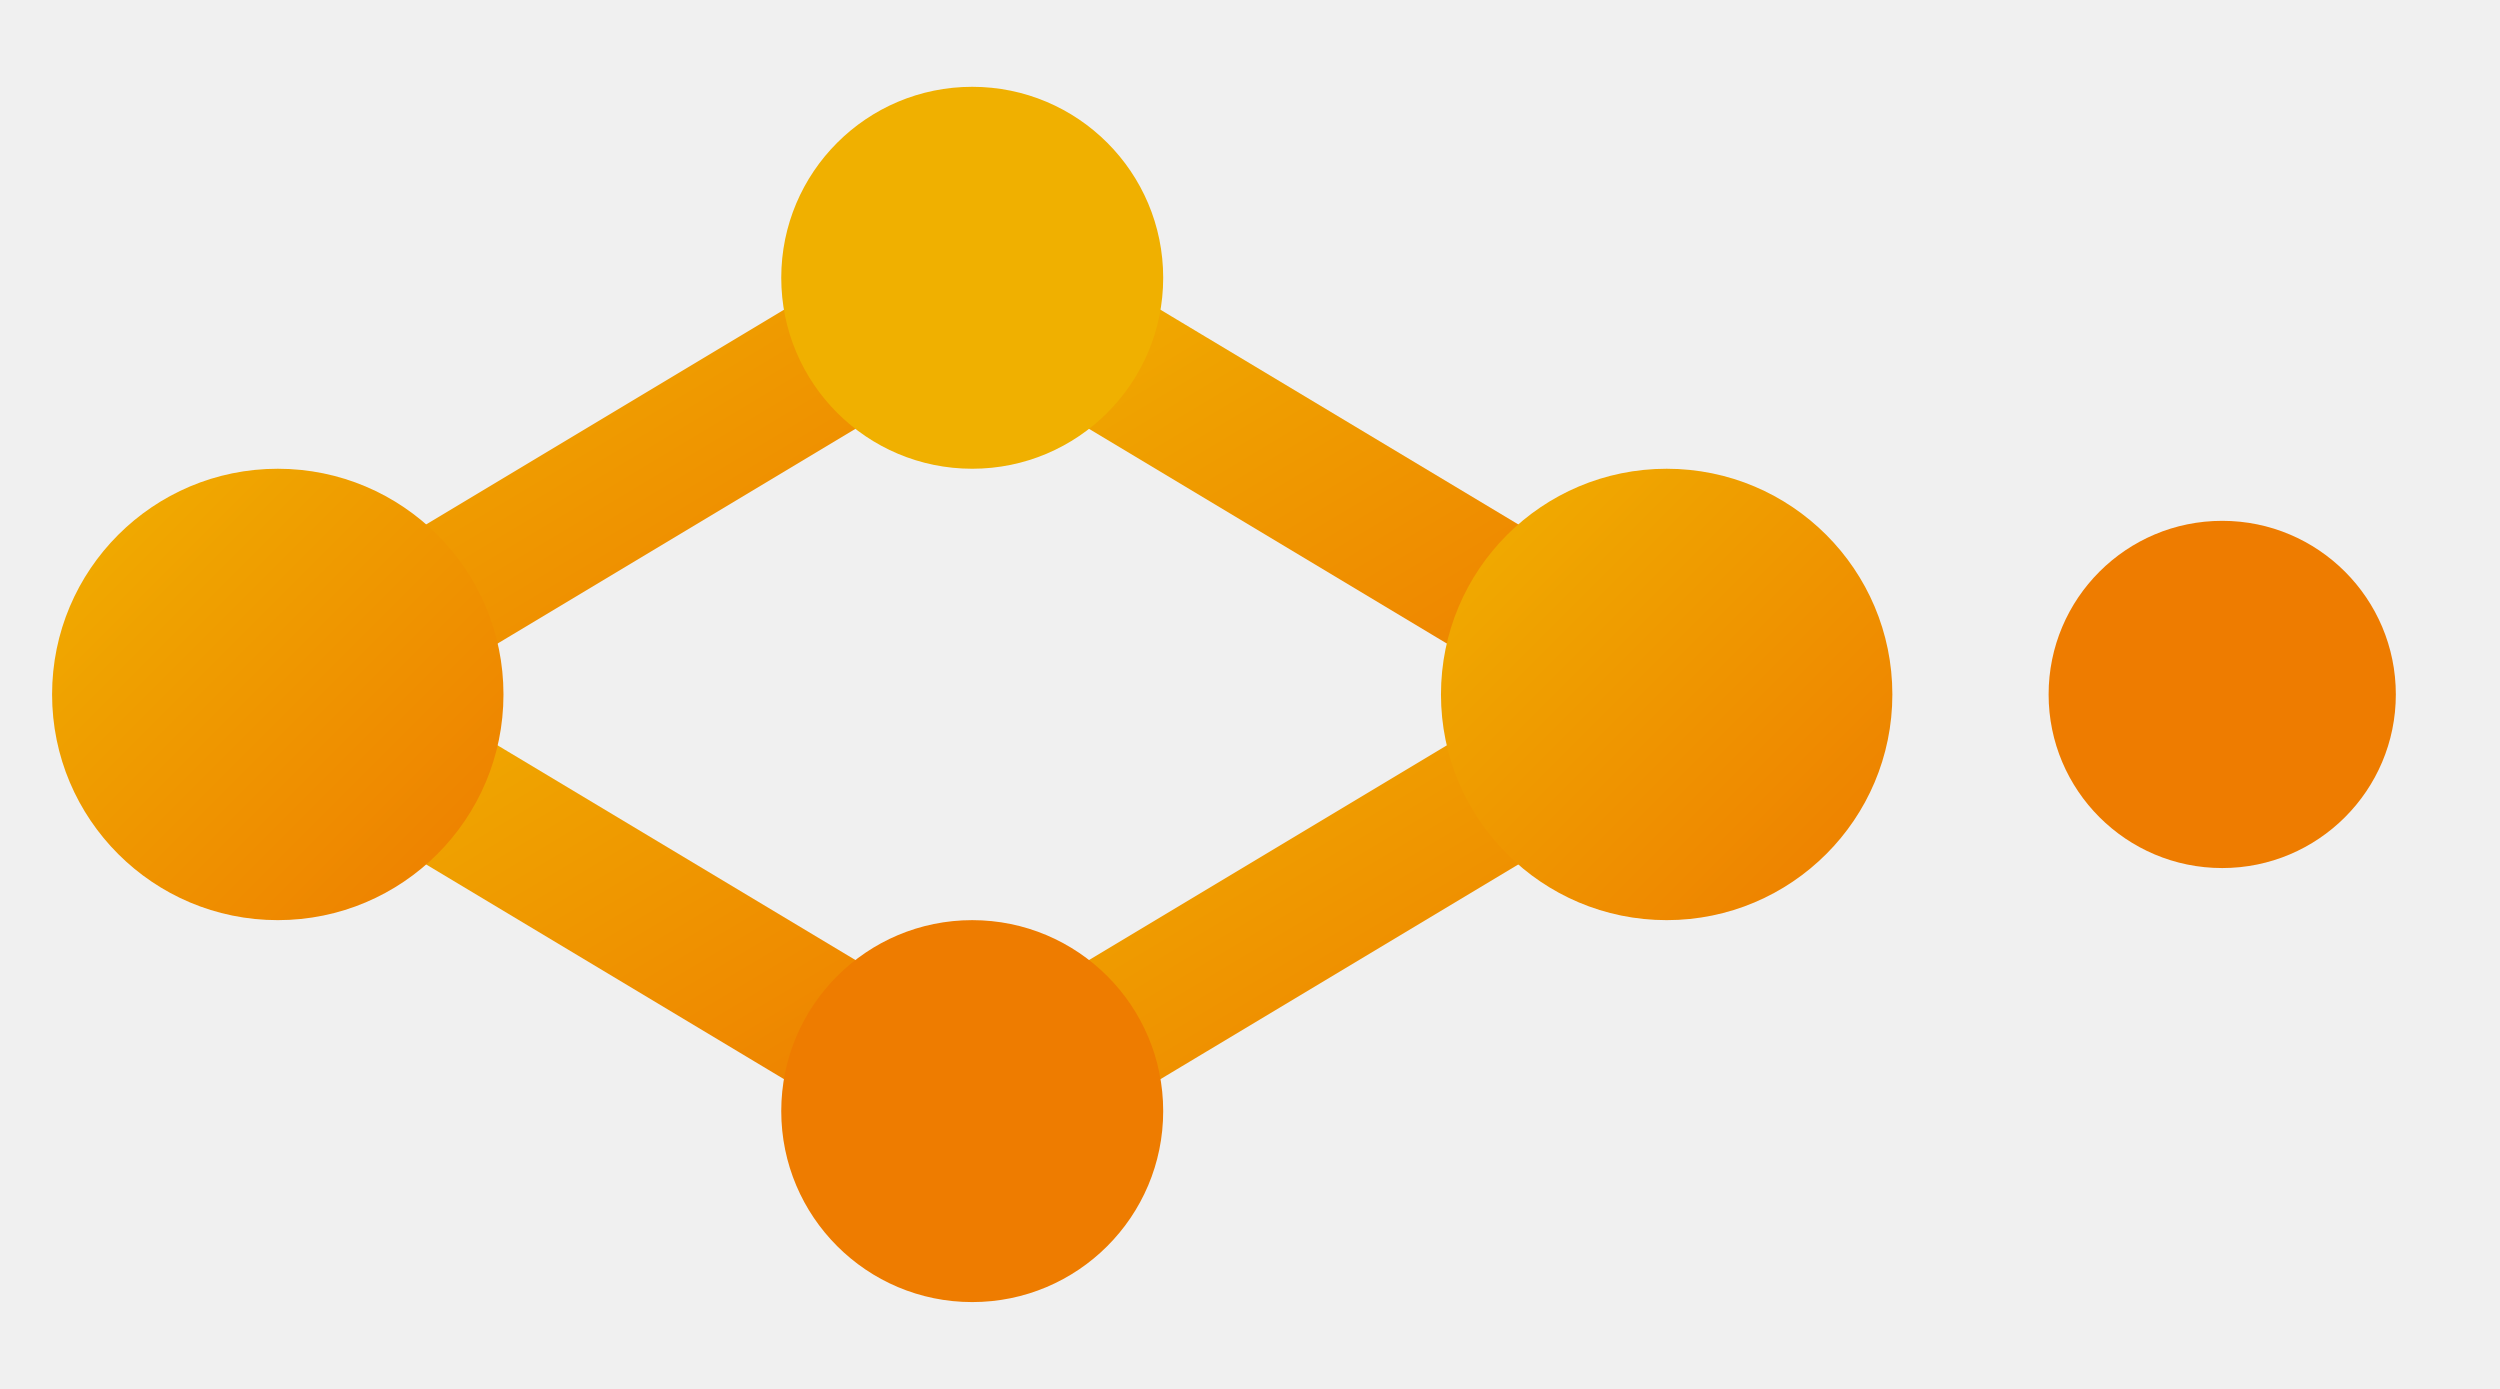
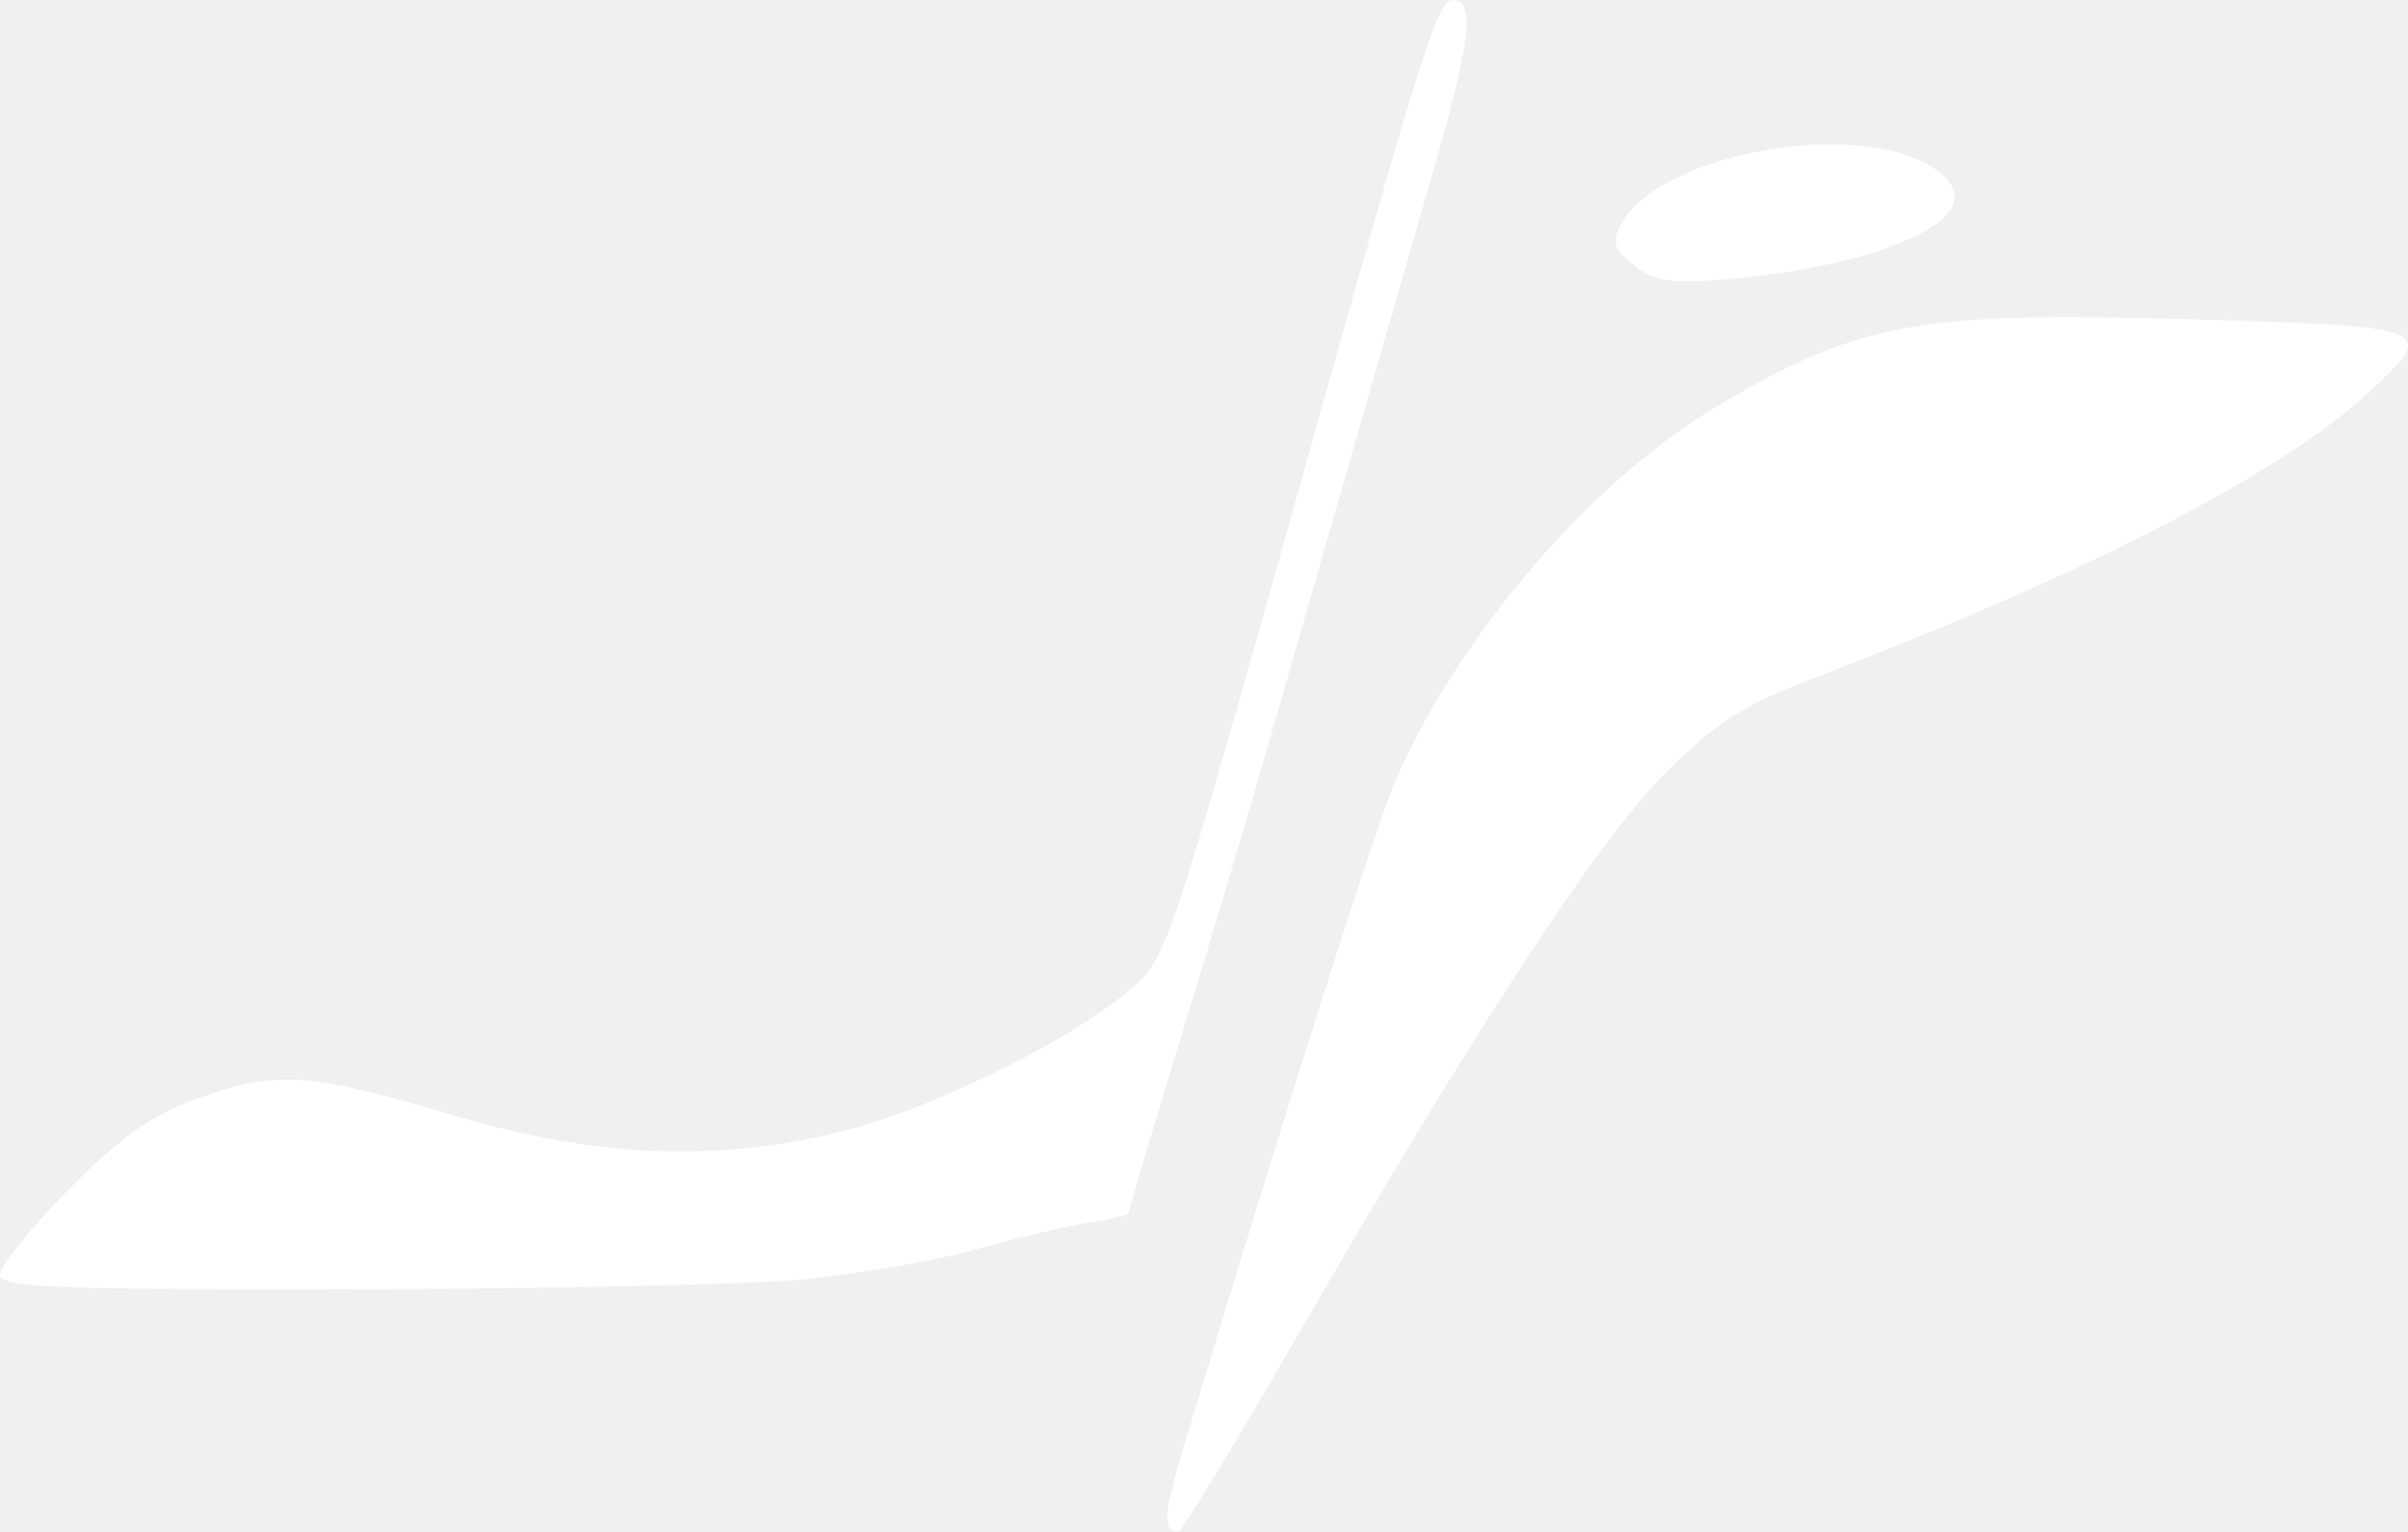
- <svg xmlns="http://www.w3.org/2000/svg" viewBox="-2 0 72 40" width="72" height="40">
-   <defs>
-     <linearGradient id="nodeGrad" x1="0" y1="0" x2="1" y2="1">
-       <stop offset="0%" stop-color="#f0b000" />
-       <stop offset="100%" stop-color="#ee7c00" />
-     </linearGradient>
-   </defs>
-   <line x1="6" y1="20" x2="26" y2="8" stroke="url(#nodeGrad)" stroke-width="4" stroke-linecap="round" />
-   <line x1="26" y1="8" x2="46" y2="20" stroke="url(#nodeGrad)" stroke-width="4" stroke-linecap="round" />
-   <line x1="46" y1="20" x2="26" y2="32" stroke="url(#nodeGrad)" stroke-width="4" stroke-linecap="round" />
-   <line x1="26" y1="32" x2="6" y2="20" stroke="url(#nodeGrad)" stroke-width="4" stroke-linecap="round" />
-   <line x1="46" y1="20" x2="60" y2="20" stroke="url(#nodeGrad)" stroke-width="4" stroke-linecap="round" />
-   <circle cx="6" cy="20" r="6.5" fill="url(#nodeGrad)" />
-   <circle cx="46" cy="20" r="6.5" fill="url(#nodeGrad)" />
-   <circle cx="26" cy="8" r="5.5" fill="#f0b000" />
-   <circle cx="26" cy="32" r="5.5" fill="#ee7c00" />
-   <circle cx="62" cy="20" r="5" fill="#ee7c00" />
+ <svg xmlns="http://www.w3.org/2000/svg" version="1.1" id="svg1" width="318.602" height="202.667" viewBox="0 0 318.602 202.667">
+   <defs id="defs1" />
+   <g id="g1" style="display:inline" transform="translate(-6.666667,-70.66667)">
+     <path style="display:inline;fill:#ffffff" d="m 177.813,248.333 c 23.823,-41.298 40.54,-66.846 49.512,-75.667 6.817,-6.702 10.074,-8.737 20.073,-12.545 34.578,-13.167 61.047,-26.787 72.372,-37.243 9.629,-8.89 9.343,-9.011 -23.437,-9.964 -35.718,-1.038 -43.73,0.421 -62.175,11.323 -16.721,9.883 -34.201,30.112 -42.747,49.472 -2.574,5.83 -14.813,44.306 -27.964,87.907 -2.86,9.483 -3.025,11.716 -0.862,11.716 0.444,0 7.297,-11.25 15.228,-25 z m -65.146,-8.323 C 120,239.333 130.5,237.51 136,235.96 c 5.5,-1.55 12.25,-3.138 15,-3.529 2.75,-0.391 5,-0.955 5,-1.253 0,-0.298 2.151,-7.585 4.781,-16.193 8.492,-27.802 12.213,-40.416 21.137,-71.652 4.819,-16.867 11.235,-39.185 14.258,-49.596 5.128,-17.661 5.748,-23.07 2.643,-23.07 -1.849,0 -4.07,6.908 -16.722,52 -21.79,77.659 -20.808,74.744 -26.848,79.723 -7.593,6.258 -25.039,14.825 -36.109,17.73 -17.095,4.487 -33.411,3.867 -53.117,-2.016 -18.569,-5.544 -23.143,-5.803 -33.64,-1.904 -5.875,2.182 -9.864,5.044 -16.717,11.991 -4.95,5.019 -9,10.029 -9,11.134 0,1.752 5.928,2.003 46.333,1.964 25.483,-0.025 52.333,-0.6 59.667,-1.278 z M 252.695,104.637 c 12.183,-3.487 15.773,-7.896 9.638,-11.836 -10.193,-6.547 -36.198,-1.773 -41.194,7.562 -1.256,2.346 -0.987,3.204 1.684,5.375 2.695,2.191 4.6,2.477 12.539,1.882 5.149,-0.386 12.949,-1.728 17.333,-2.983 z" id="path1" />
+   </g>
</svg>
